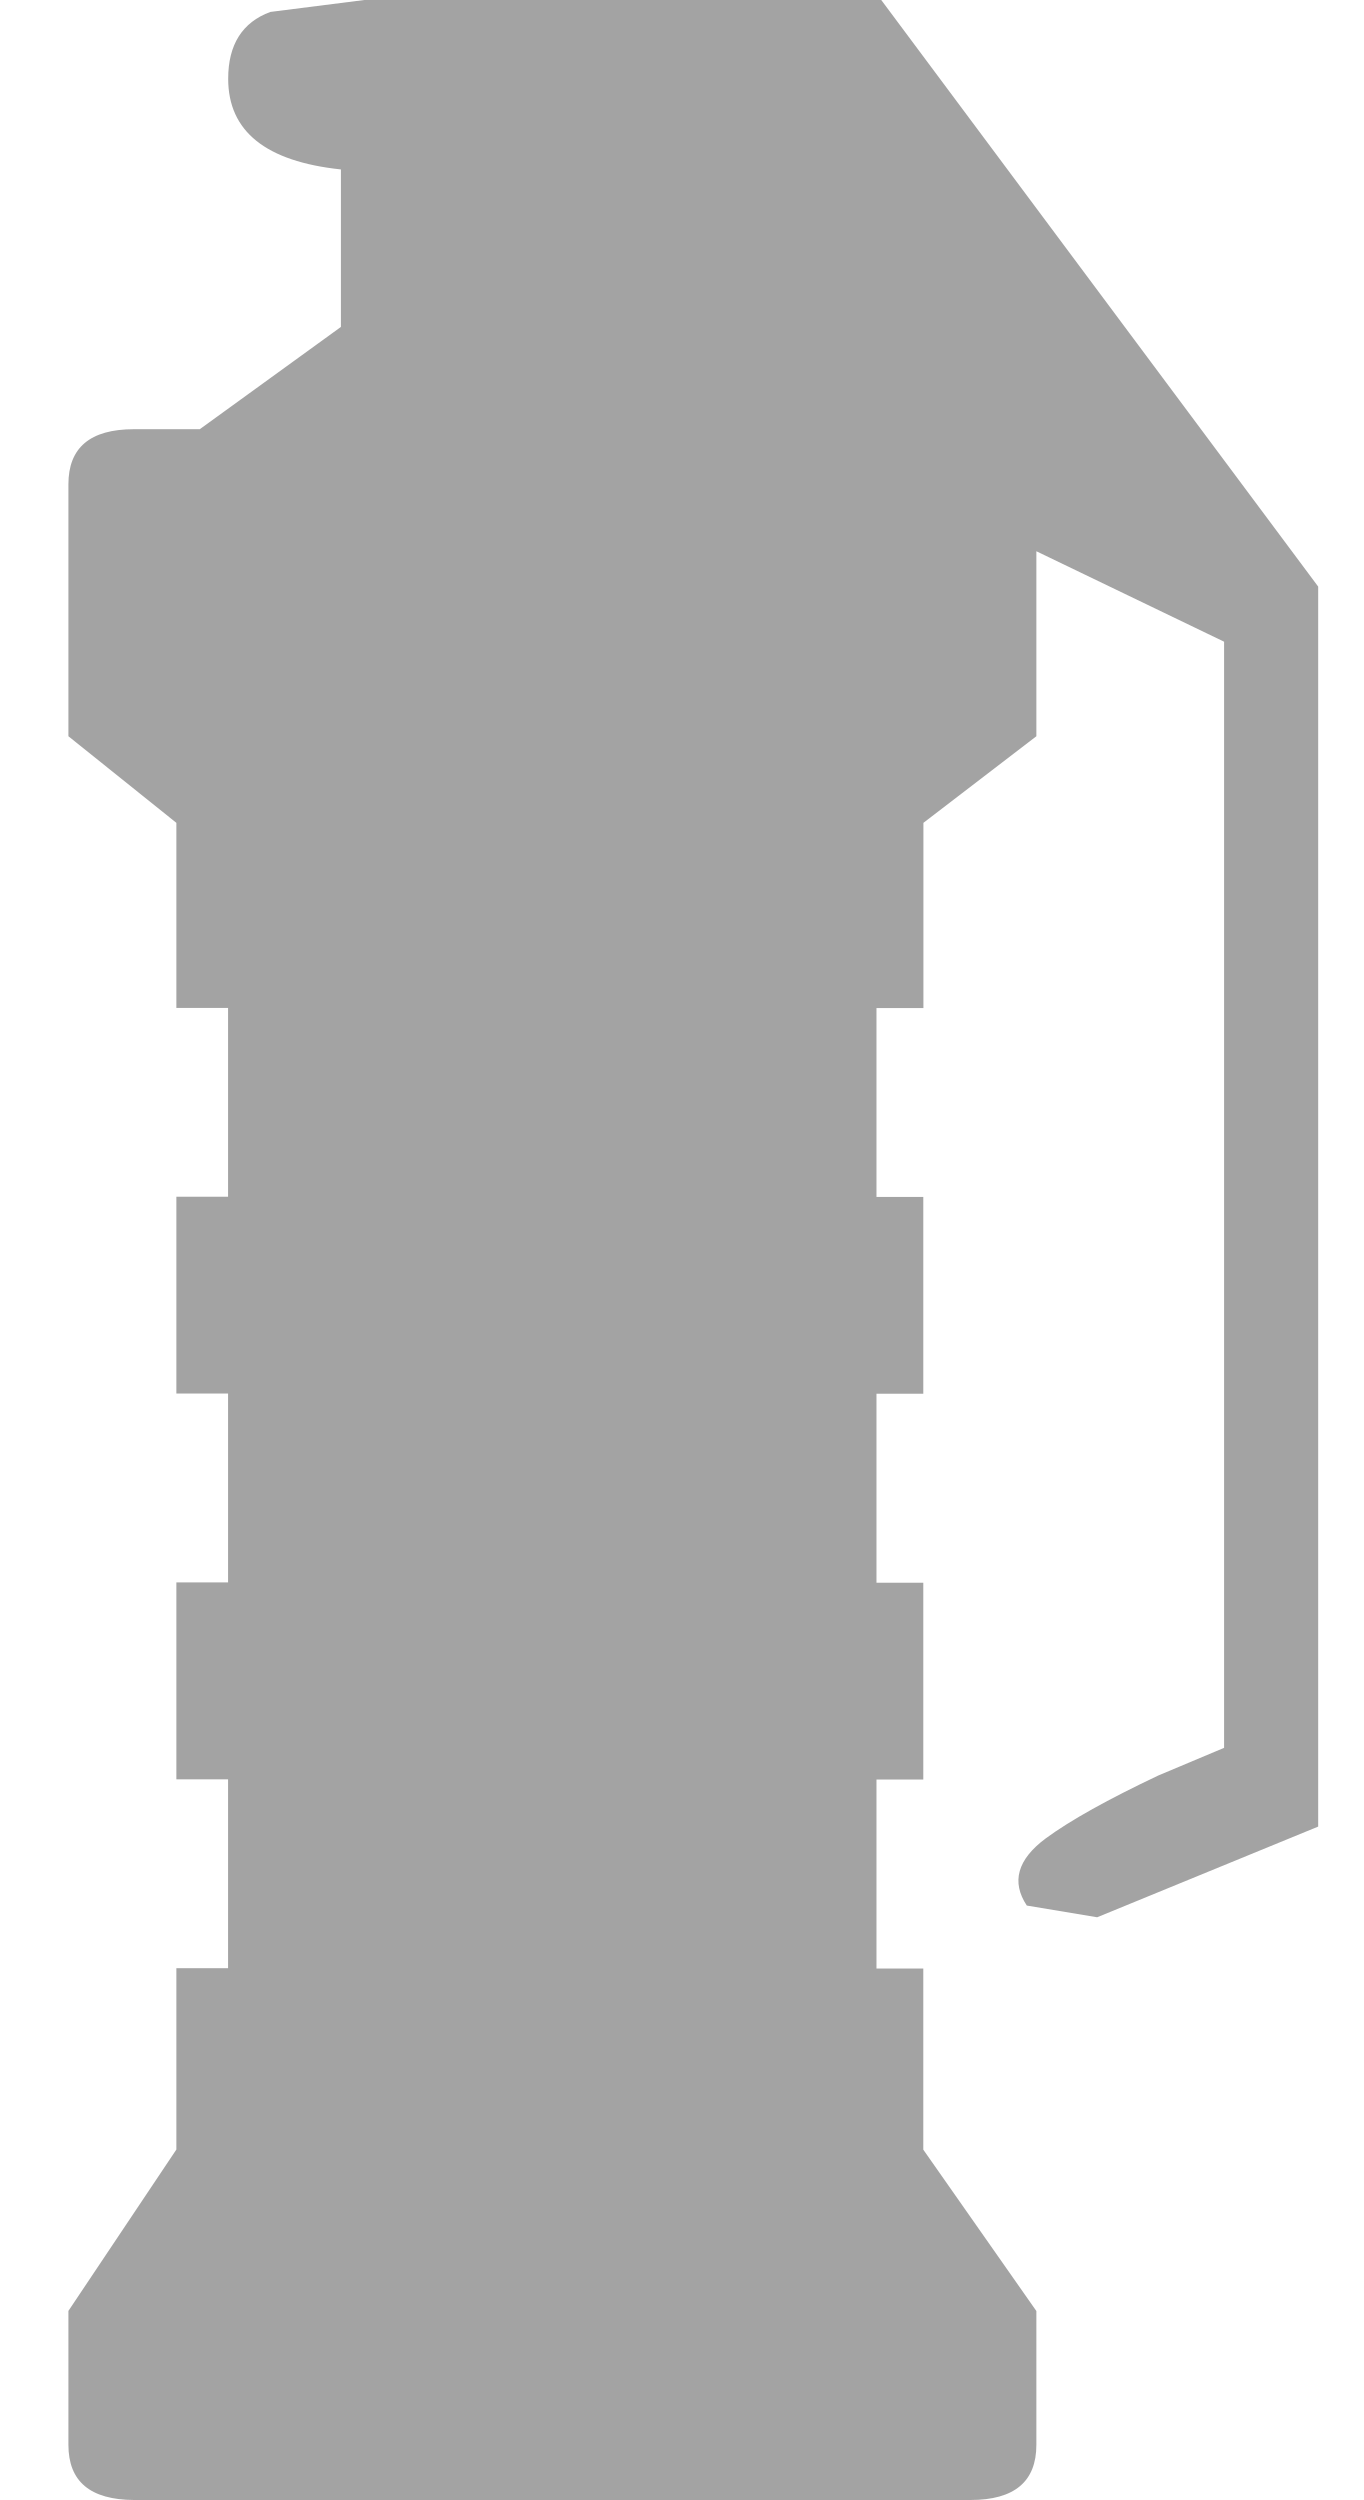
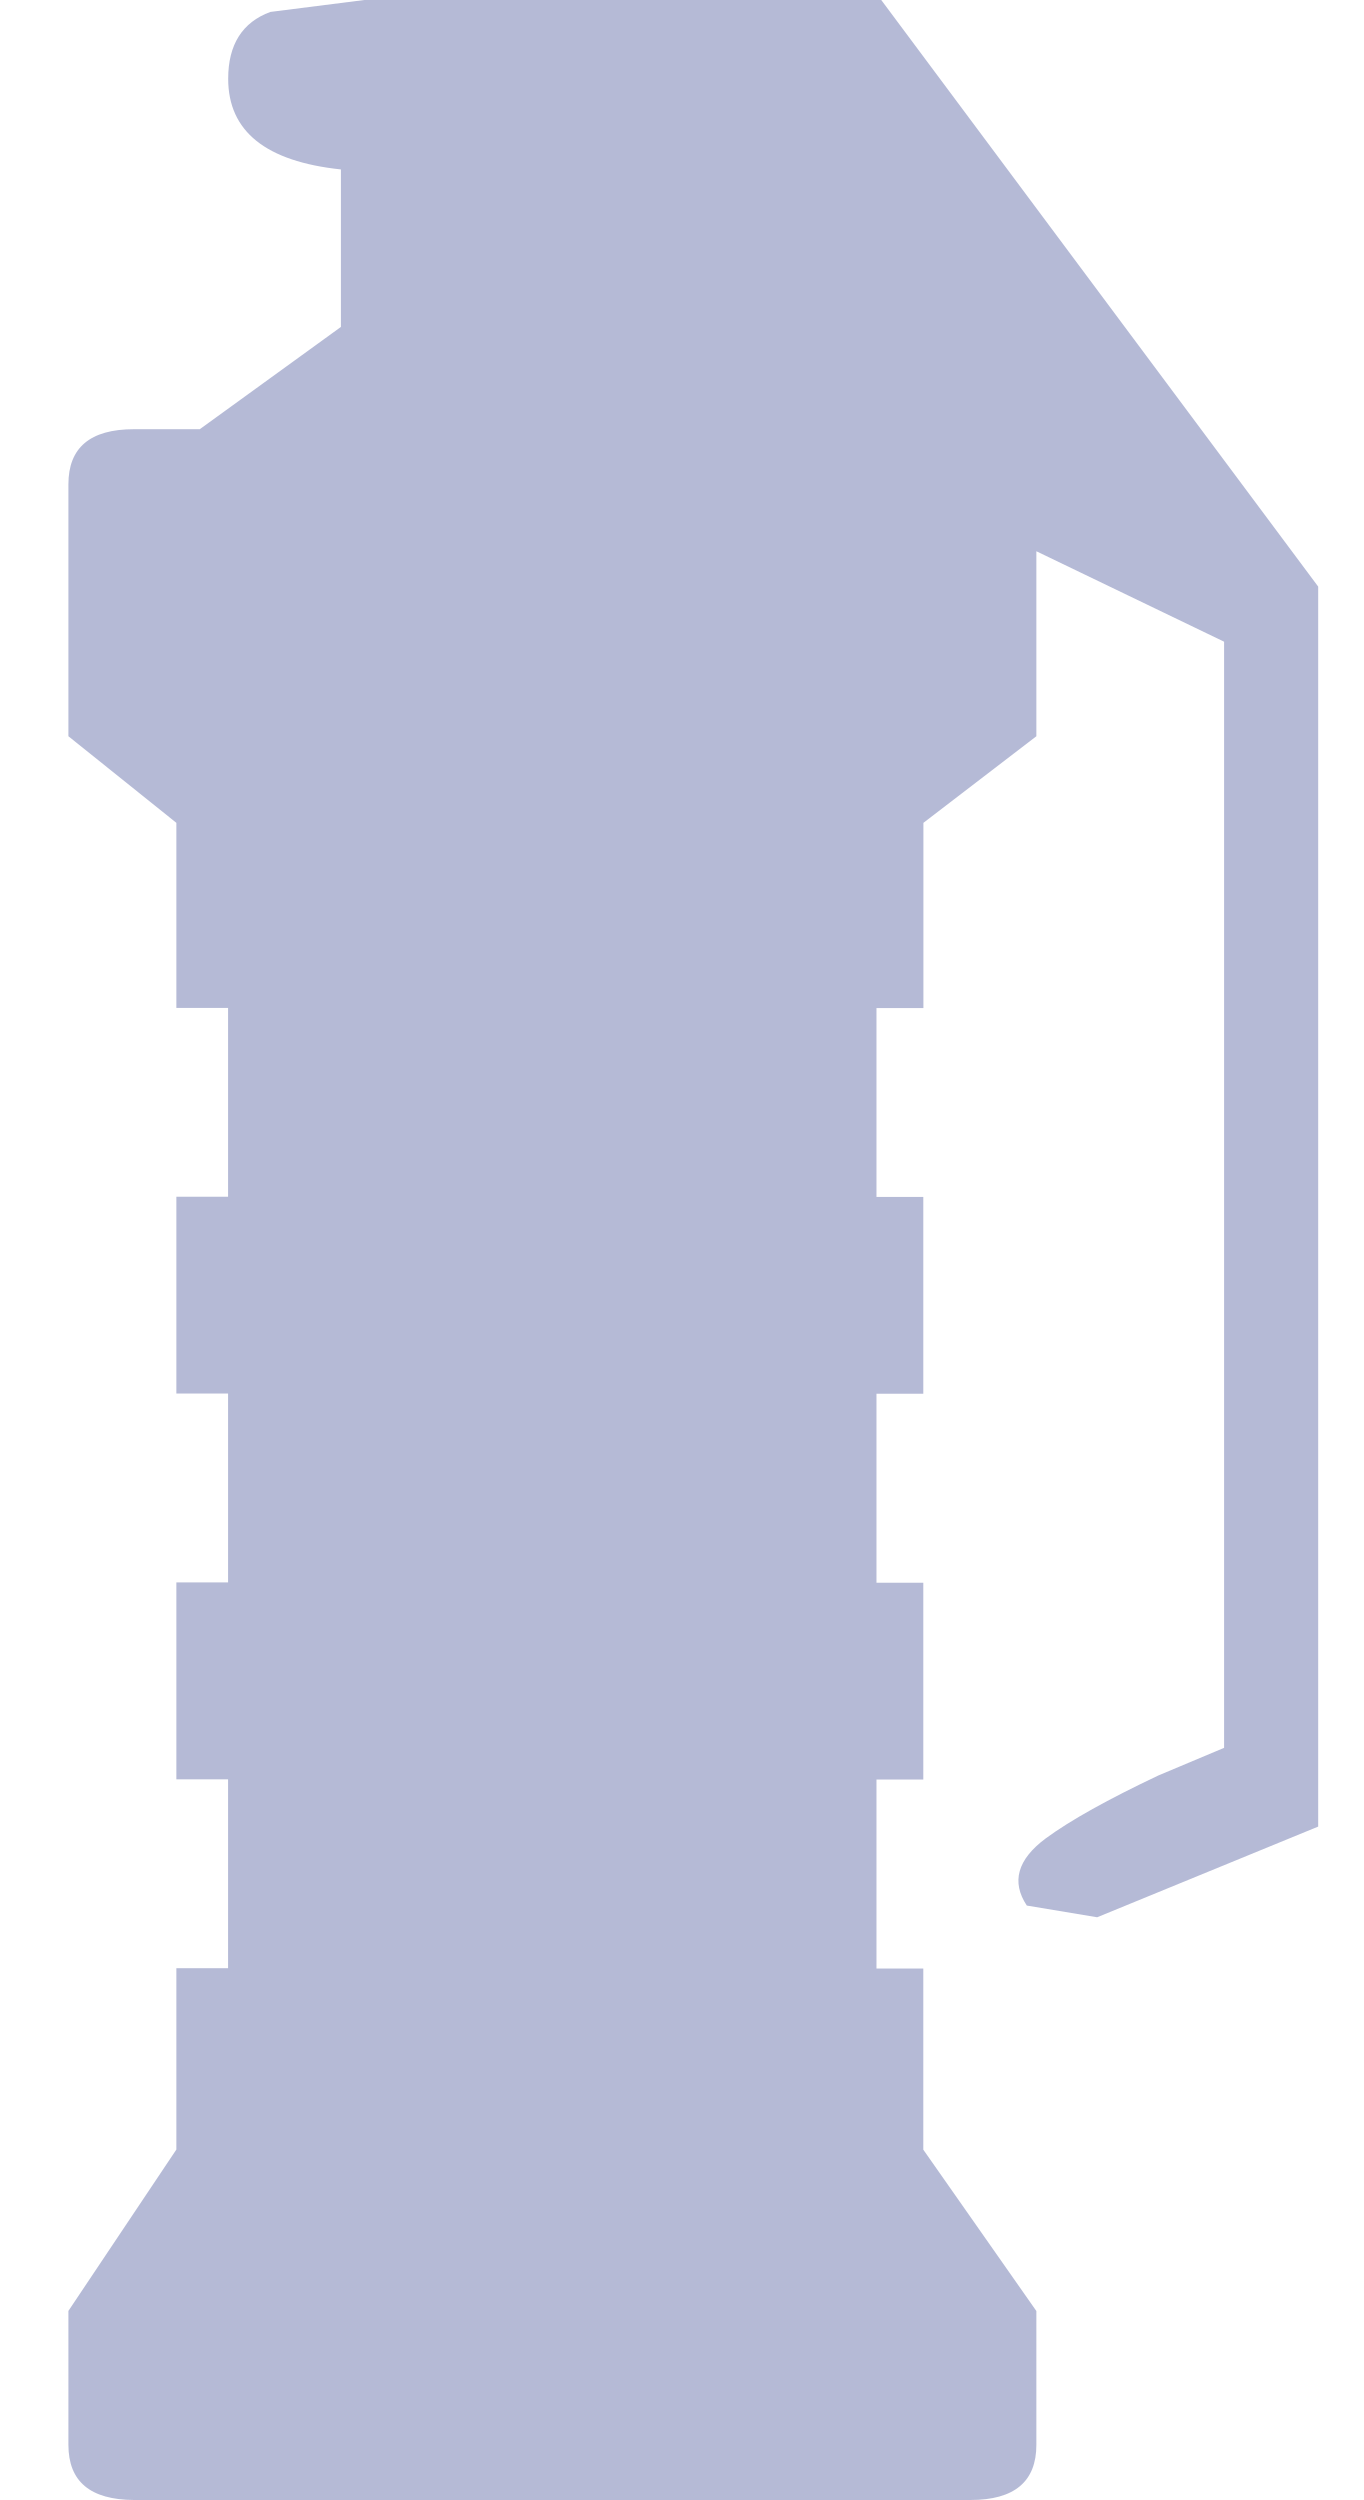
<svg xmlns="http://www.w3.org/2000/svg" width="12" height="22" fill="none" viewBox="0 0 12 22">
-   <path fill="#A3A3A3" d="M3 2.876V1.491c-.661-.07-.992-.335-.992-.798 0-.3.124-.497.371-.588L3.206 0h4.549L11.6 5.162v10.912l-1.945.798-.619-.103c-.138-.208-.083-.405.165-.59.22-.162.552-.346.993-.555l.578-.243V5.647L9.12 4.851v1.628l-.994.762v1.63h-.413v1.662h.412v1.732h-.412v1.663h.412v1.732h-.412v1.663h.412v1.594l.995 1.42v1.178c0 .323-.193.485-.58.485H1.18c-.387-.002-.578-.163-.578-.486v-1.178l.95-1.42V17.32h.455v-1.662h-.455v-1.733h.455v-1.662h-.455v-1.732h.455V8.87h-.455V7.241l-.95-.762V4.262c0-.322.19-.485.577-.485h.579L3 2.877Z" />
+   <path fill="#b5bad6" d="M3 2.876V1.491c-.661-.07-.992-.335-.992-.798 0-.3.124-.497.371-.588L3.206 0h4.549L11.6 5.162v10.912l-1.945.798-.619-.103c-.138-.208-.083-.405.165-.59.22-.162.552-.346.993-.555l.578-.243V5.647L9.12 4.851v1.628l-.994.762v1.63h-.413v1.662h.412v1.732h-.412v1.663h.412v1.732h-.412v1.663h.412v1.594l.995 1.42v1.178c0 .323-.193.485-.58.485H1.18c-.387-.002-.578-.163-.578-.486v-1.178l.95-1.42V17.32h.455v-1.662h-.455v-1.733h.455v-1.662h-.455v-1.732h.455V8.87h-.455V7.241l-.95-.762V4.262c0-.322.19-.485.577-.485h.579L3 2.877Z" />
</svg>
